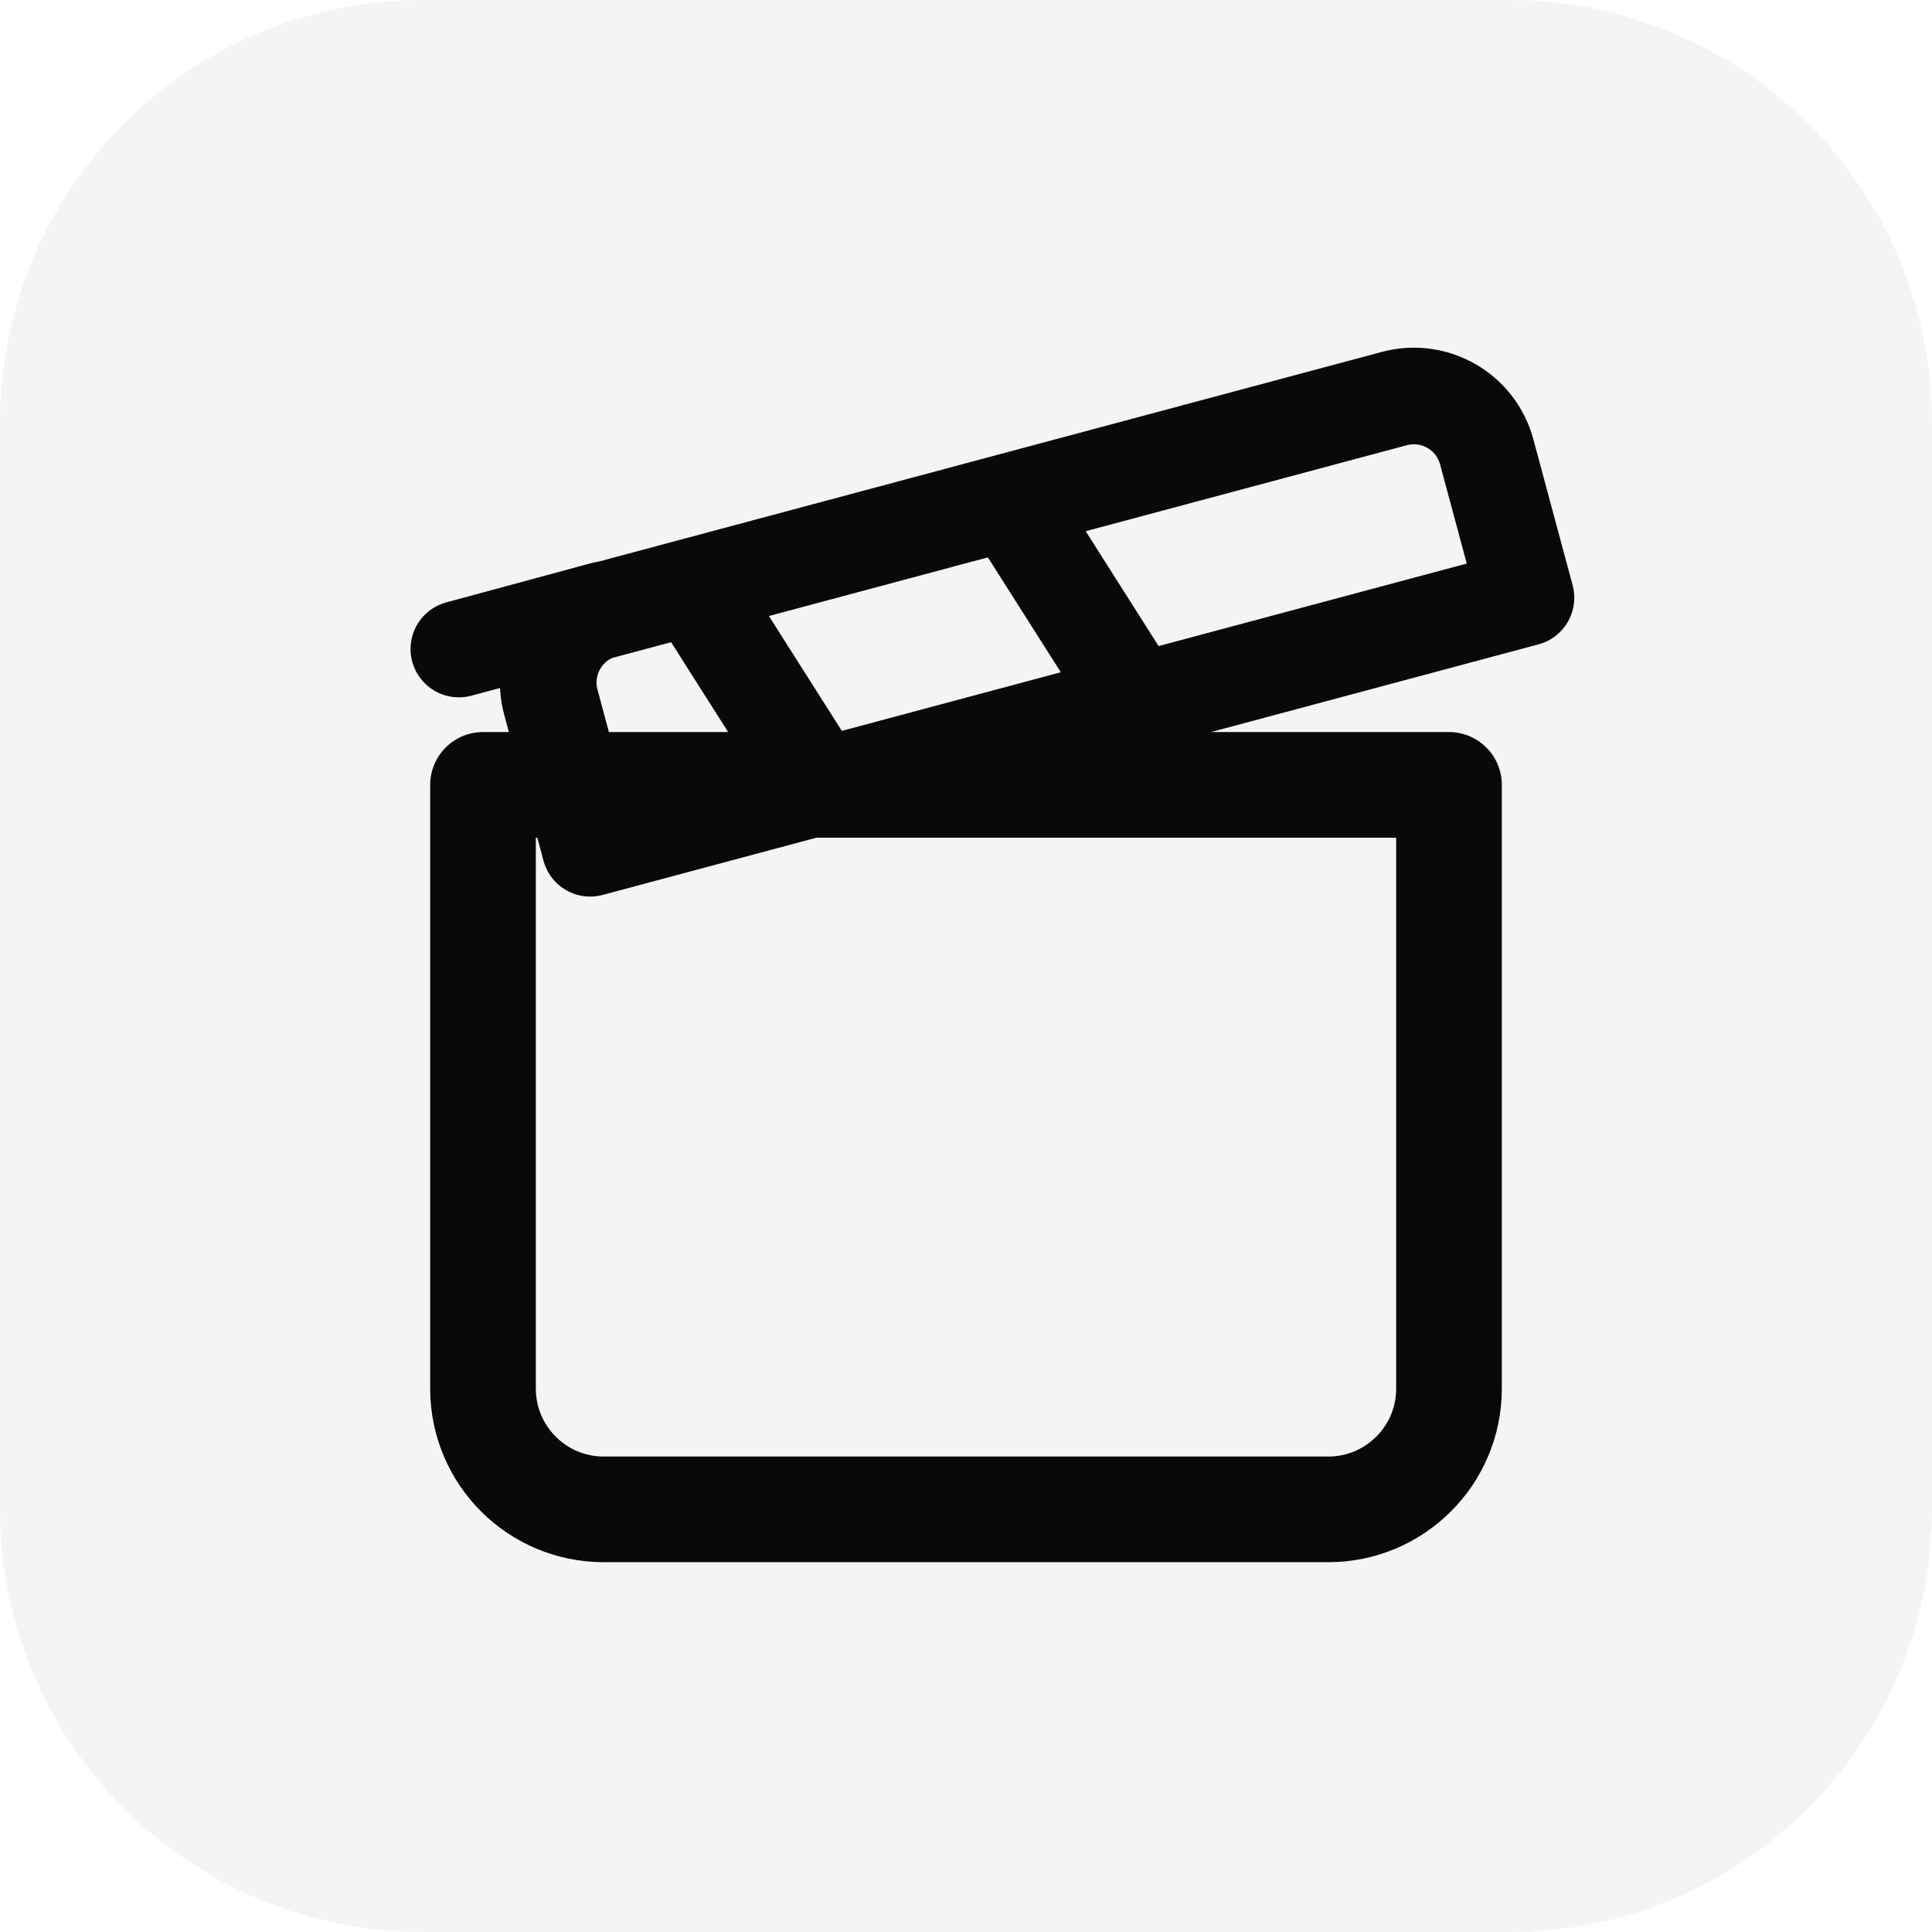
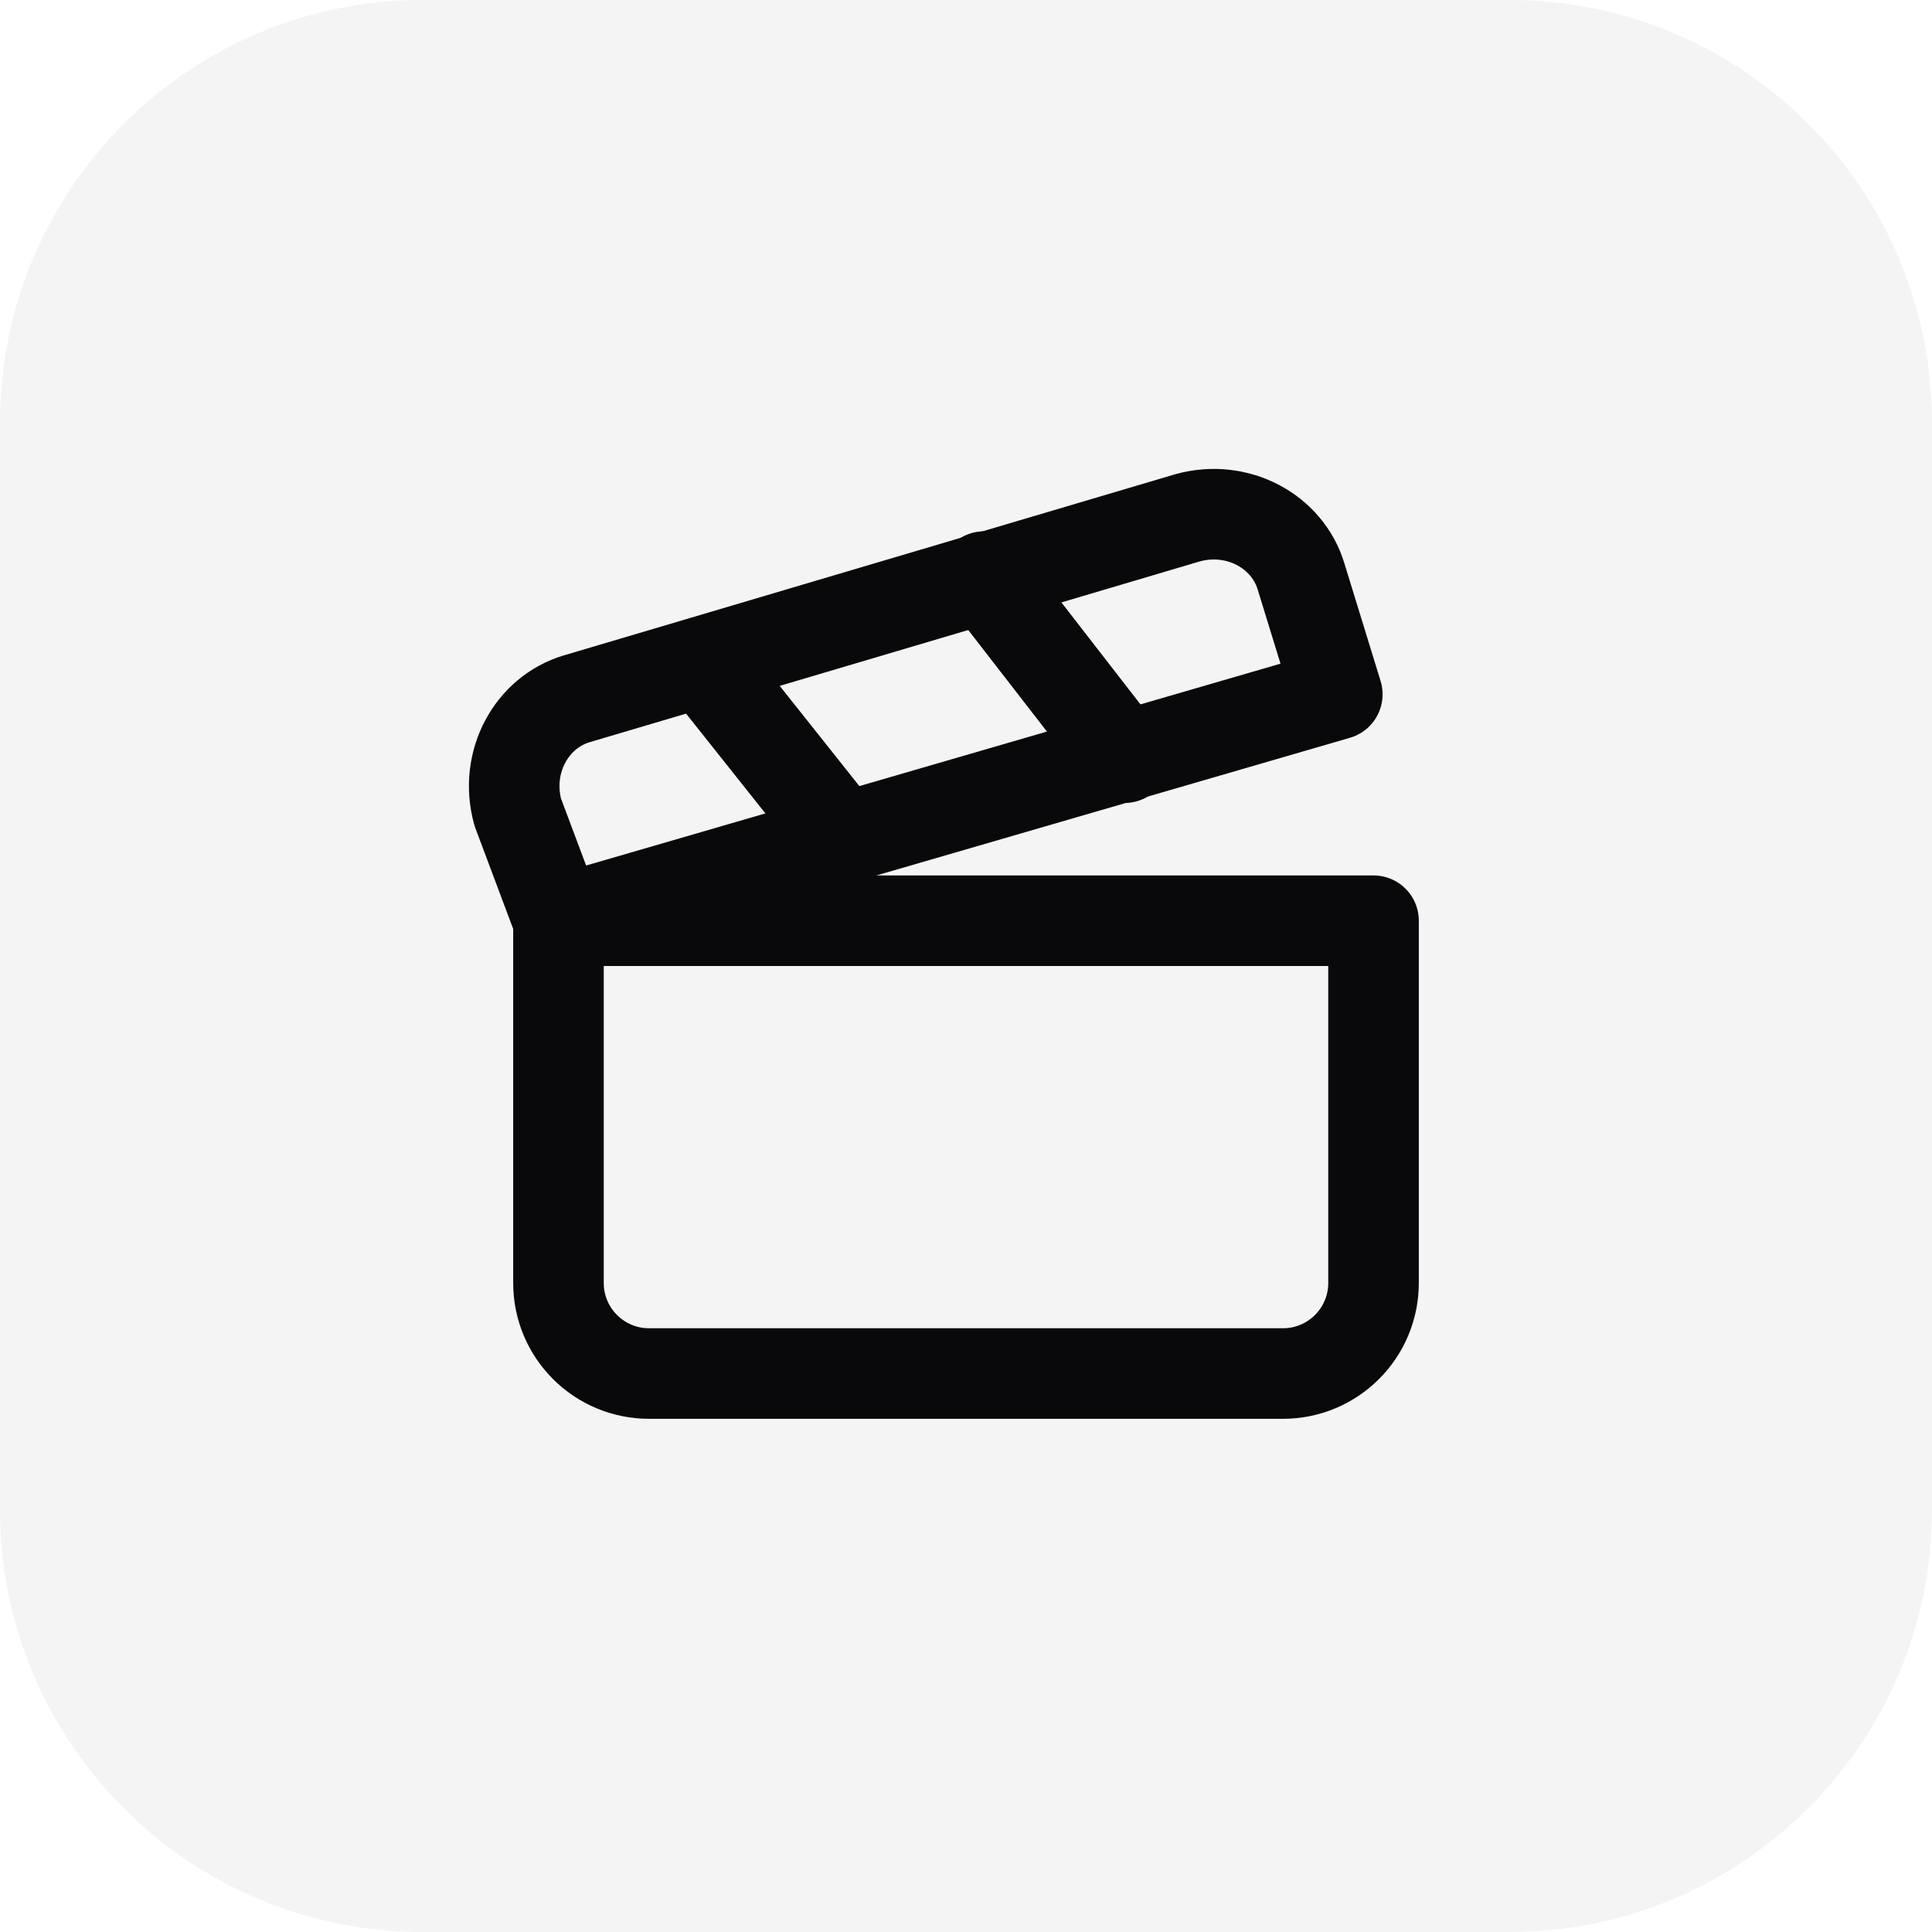
<svg xmlns="http://www.w3.org/2000/svg" viewBox="0 0 64 64" fill="none">
  <rect width="64" height="64" rx="14" fill="#f4f4f5" />
-   <path d="M16 26h32v20a4 4 0 0 1-4 4H20a4 4 0 0 1-4-4V26Z" stroke="#09090b" stroke-width="3.5" stroke-linejoin="round" />
-   <path d="M15.2 21.5 46.2 13.2a2.5 2.5 0 0 1 3.05 1.77l1.3 4.83-31 8.3-1.3-4.83a2.5 2.5 0 0 1 1.75-3.07Z" stroke="#09090b" stroke-width="3.2" stroke-linejoin="round" />
-   <path d="M23 19.5 27 25.8M33.5 16.7 37.5 23" stroke="#09090b" stroke-width="3.2" stroke-linecap="round" />
+   <g transform="translate(14, 14) scale(1.5)" stroke="#09090b" stroke-width="2" stroke-linecap="round" stroke-linejoin="round">
+     <path d="M20.2 6 3 11l-.9-2.4c-.3-1.1.3-2.2 1.3-2.5l13.5-4c1.1-.3 2.2.3 2.5 1.3Z" />
+     <path d="m6.2 5.3 3.1 3.9" />
+     <path d="m12.4 3.4 3.1 4" />
+     <path d="M3 11h18v8a2 2 0 0 1-2 2H5a2 2 0 0 1-2-2Z" />
+   </g>
</svg>
